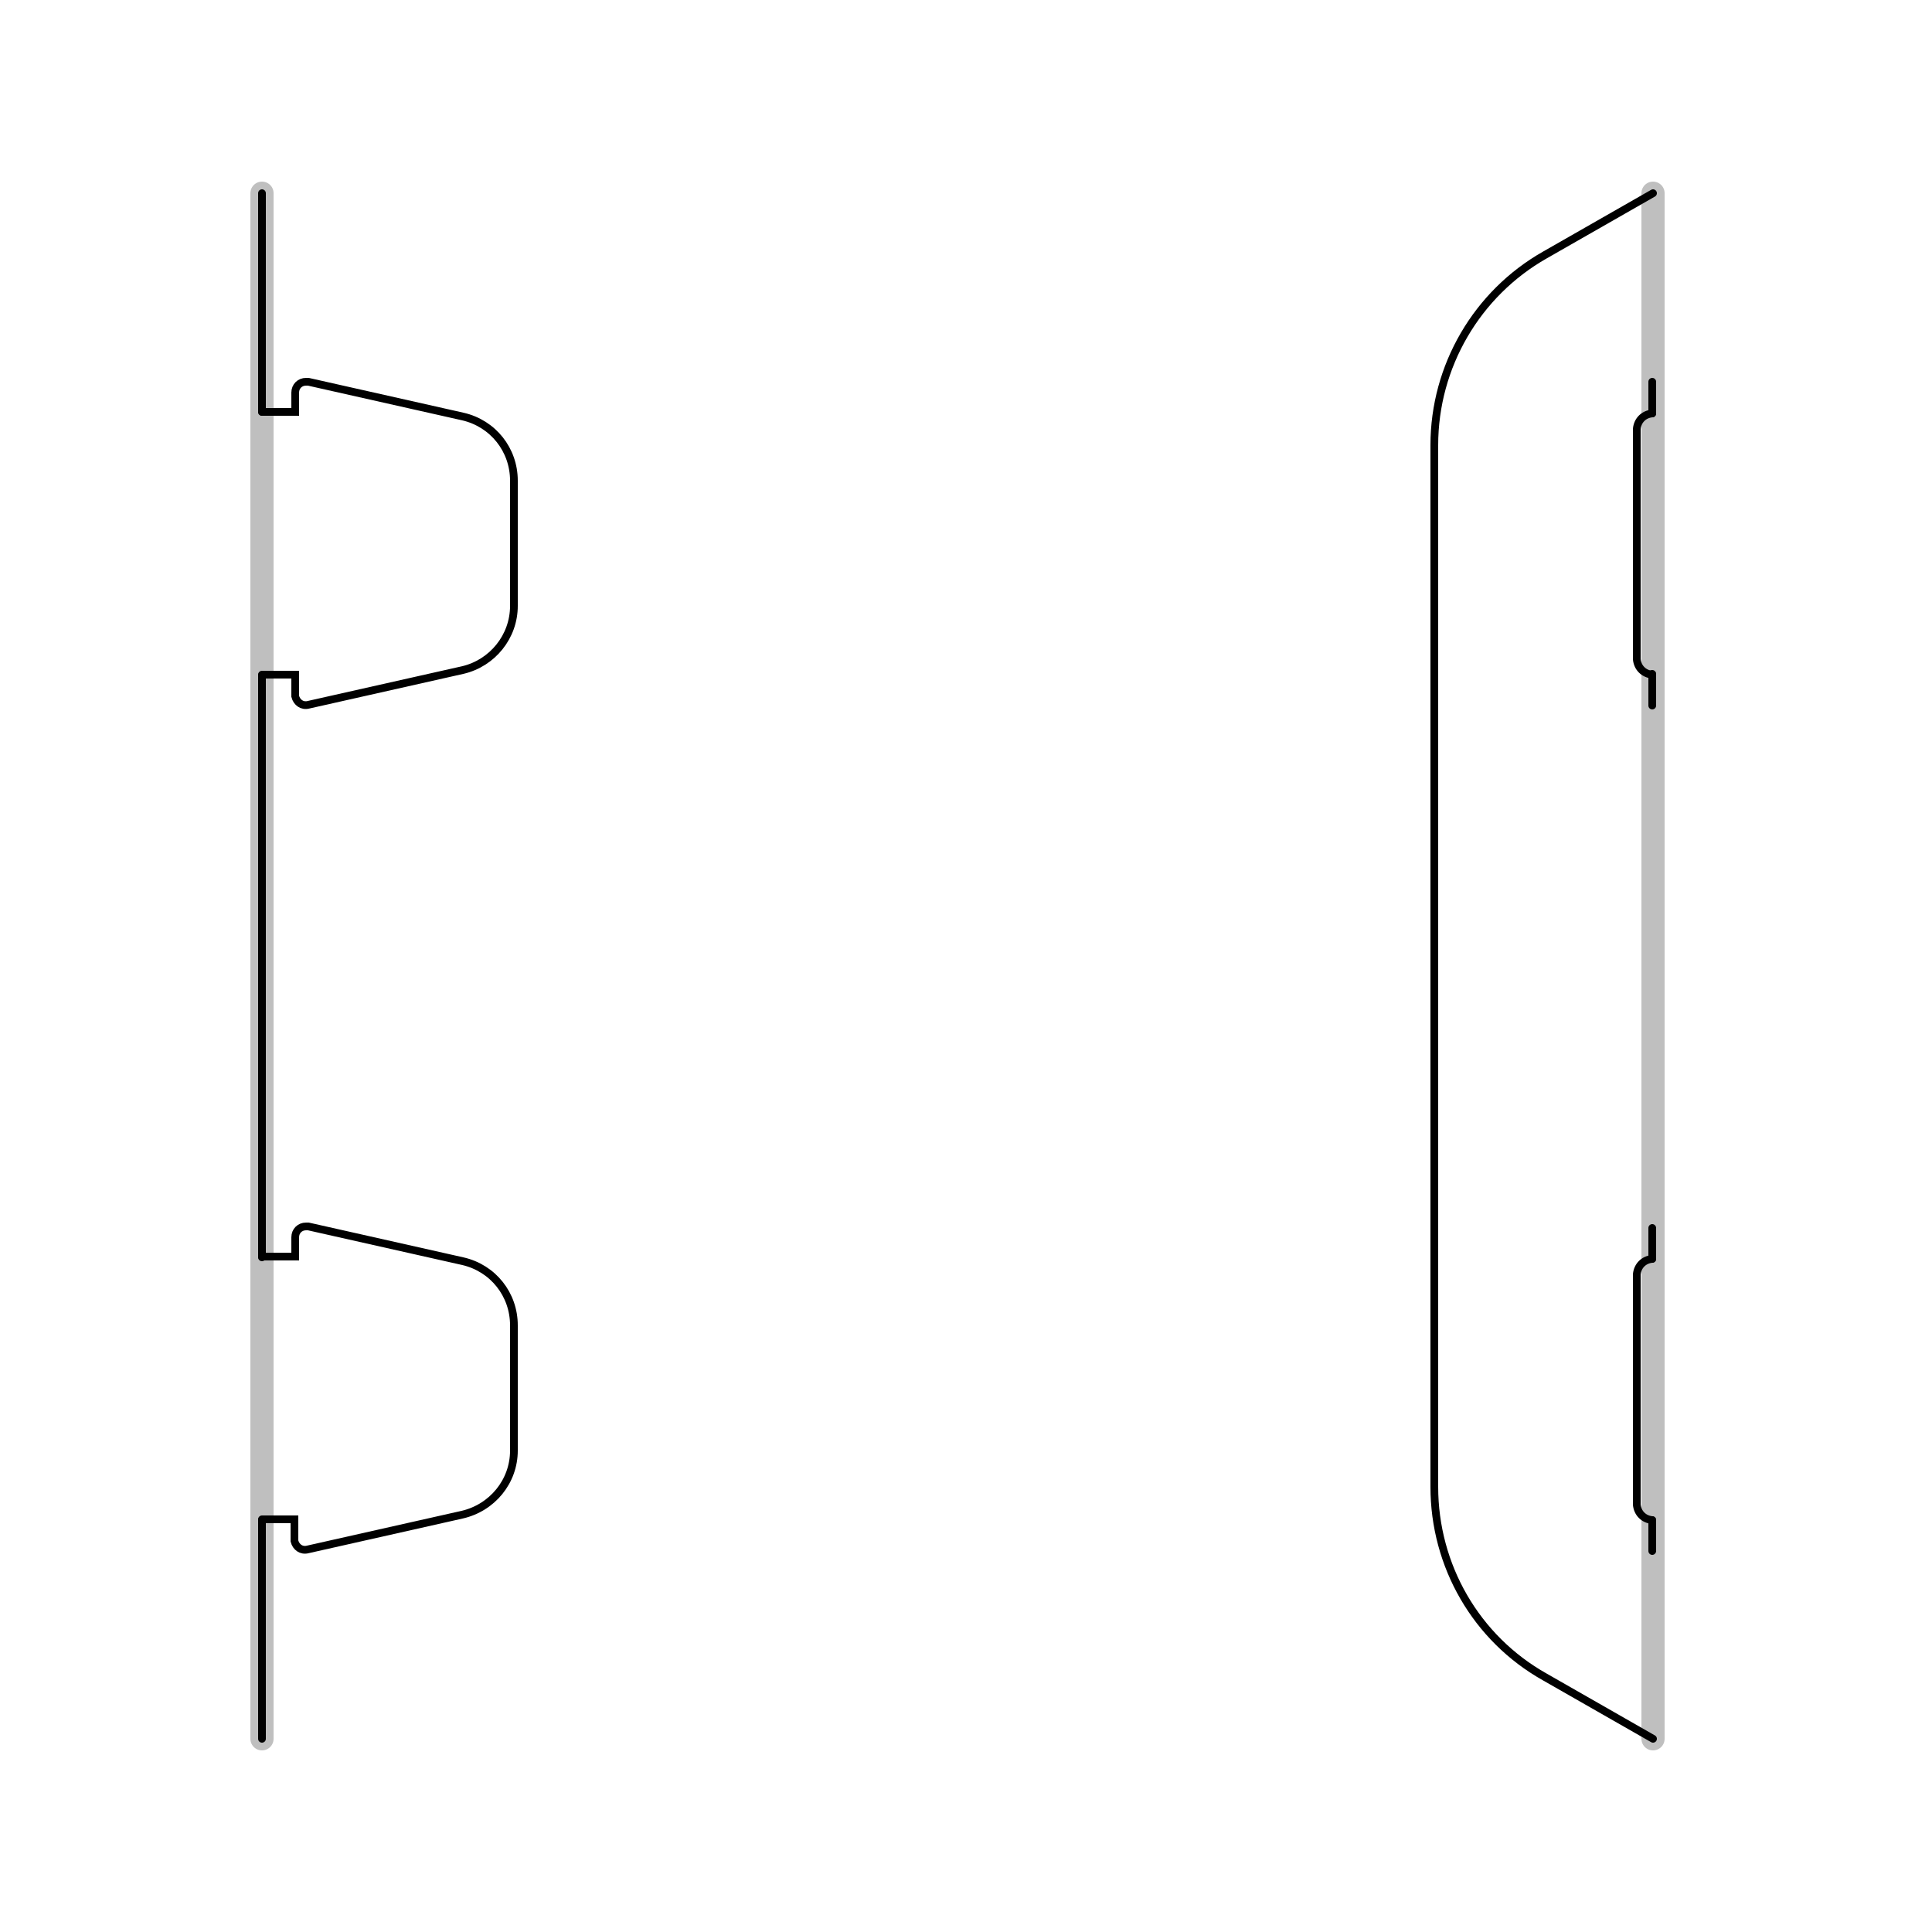
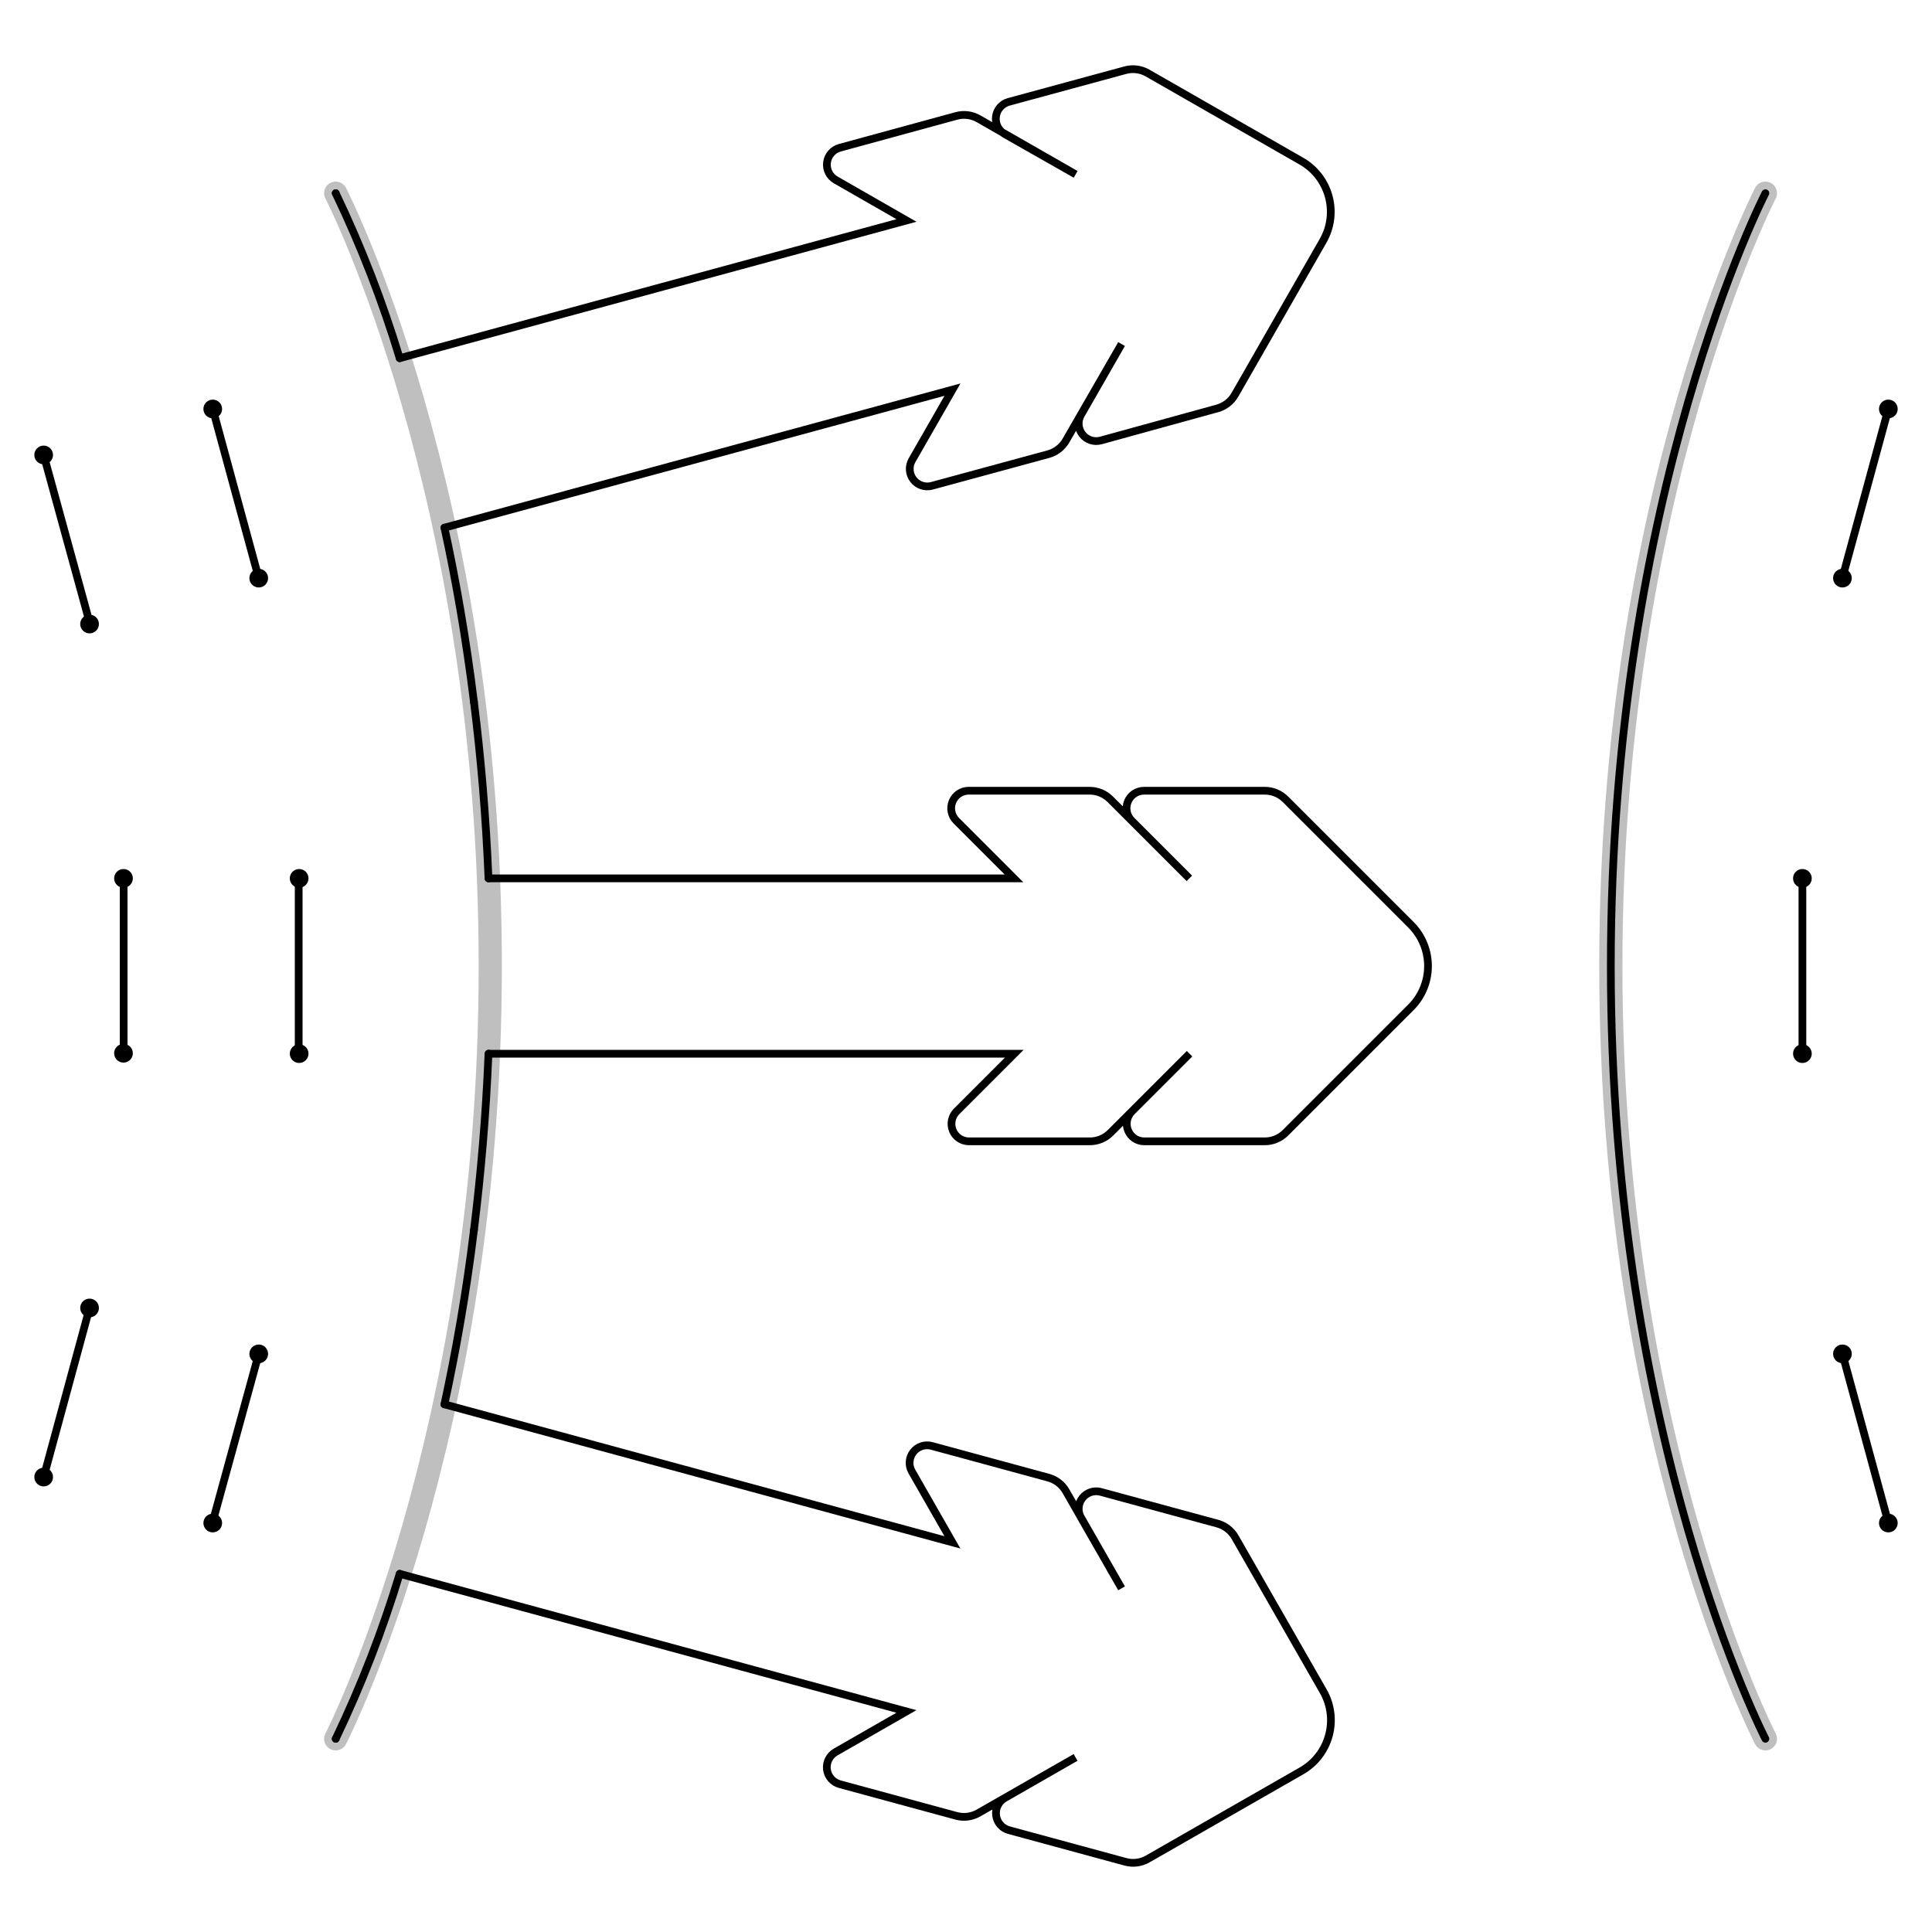
- <svg xmlns="http://www.w3.org/2000/svg" version="1.1" id="Layer_1" x="0px" y="0px" viewBox="0 0 250 250" style="enable-background:new 0 0 250 250;" xml:space="preserve">
-   <style type="text/css">
- 	.st0{fill:none;stroke:#BFBFBF;stroke-width:3;stroke-linecap:round;stroke-linejoin:round;}
- 	.st1{fill:none;stroke:#000000;stroke-linecap:round;stroke-miterlimit:10;}
- </style>
-   <path id="joint" class="st0" d="M33.9,25v200" />
-   <path id="joint-2" class="st0" d="M213.9,25v200" />
-   <path class="st1" d="M33.9,53.3h4.3v-2.5c0-0.8,0.6-1.4,1.4-1.4c0.1,0,0.2,0,0.3,0l20,4.5c3.9,0.9,6.6,4.3,6.6,8.3v16.2  c0,4-2.8,7.4-6.6,8.3l-20,4.5c-0.8,0.2-1.5-0.3-1.7-1.1c0-0.1,0-0.2,0-0.3v-2.5h-4.3" />
-   <path class="st1" d="M33.9,162.6h4.3v-2.5c0-0.8,0.6-1.4,1.4-1.4c0.1,0,0.2,0,0.3,0l20,4.5c3.9,0.9,6.6,4.3,6.6,8.3v16.2  c0,4-2.8,7.4-6.7,8.3l-20,4.5c-0.8,0.2-1.5-0.3-1.7-1.1c0-0.1,0-0.2,0-0.3v-2.5h-4.2" />
-   <path class="st1" d="M33.9,87.4v75.3" />
-   <path class="st1" d="M33.9,25v28.3" />
-   <path class="st1" d="M33.9,225v-28.3" />
-   <path class="st1" d="M213.9,25l-14,8c-8.8,5-14.3,14.4-14.3,24.6v134.8c0,10.2,5.4,19.6,14.3,24.6l14,8" />
+ <svg xmlns="http://www.w3.org/2000/svg" id="Layer_1" data-name="Layer 1" width="250" height="250" viewBox="0 0 250 250">
+   <defs>
+     <style>
+       .cls-1, .cls-2 {
+         fill: none;
+         stroke-linecap: round;
+       }
+ 
+       .cls-1 {
+         stroke: #bfbfbf;
+         stroke-linejoin: round;
+         stroke-width: 3px;
+       }
+ 
+       .cls-2 {
+         stroke: #000;
+         stroke-miterlimit: 10;
+       }
+     </style>
+   </defs>
  <g>
-     <path class="st1" d="M216.1,55.5" />
-     <line class="st1" x1="213.8" y1="53.5" x2="213.8" y2="49.4" />
-     <line class="st1" x1="213.8" y1="91.3" x2="213.8" y2="87.2" />
-     <path class="st1" d="M213.8,53.5c-1.1,0.1-1.9,0.9-2,2v29.8c0.1,1.1,0.9,1.9,2,2" />
-   </g>
-   <g>
-     <path class="st1" d="M216.1,164.9" />
-     <line class="st1" x1="213.8" y1="162.9" x2="213.8" y2="158.9" />
-     <line class="st1" x1="213.8" y1="200.7" x2="213.8" y2="196.7" />
-     <path class="st1" d="M213.8,162.9c-1.1,0.1-1.9,0.9-2,2v29.8c0.1,1.1,0.9,1.9,2,2" />
+     <path id="joint" class="cls-1" d="M43.44,25s20,38.75,20,100-20,100-20,100" />
+     <path id="joint-2" class="cls-1" d="M228.44,25s-20,38.75-20,100,20,100,20,100" />
+     <path id="joint_1" data-name="joint 1" class="cls-2" d="M228.44,25s-20,38.75-20,100,20,100,20,100" />
+     <path class="cls-2" d="M238.41,175.19l5.95,21.88" />
+     <path class="cls-2" d="M237.7,175.19a0.71,0.71,0,1,1,.71.71,0.71,0.71,0,0,1-.71-0.71h0Z" />
+     <path class="cls-2" d="M243.64,197.08a0.71,0.71,0,1,1,.71.71,0.71,0.71,0,0,1-.71-0.71h0Z" />
+     <path class="cls-2" d="M233.23,113.66v22.68" />
+     <path class="cls-2" d="M232.52,113.66a0.71,0.71,0,1,1,.71.71,0.71,0.71,0,0,1-.71-0.71h0Z" />
+     <path class="cls-2" d="M232.52,136.34a0.71,0.71,0,1,1,.71.71,0.71,0.71,0,0,1-.71-0.71h0Z" />
+     <path class="cls-2" d="M244.35,52.92L238.4,74.8" />
+     <path class="cls-2" d="M243.64,52.92a0.71,0.71,0,1,1,.71.71,0.71,0.71,0,0,1-.71-0.71h0Z" />
+     <path class="cls-2" d="M237.7,74.81a0.71,0.71,0,1,1,.71.71,0.71,0.71,0,0,1-.71-0.71h0Z" />
+     <path id="joint_1-2" data-name="joint 1-2" class="cls-2" d="M43.44,25h0" />
+     <path id="joint_1_1" data-name="joint 1 1" class="cls-2" d="M43.44,225h0" />
+     <path class="cls-2" d="M57.51,181.72l65.73,17.86L118,190.42a2.27,2.27,0,0,1,2.56-3.32l15.09,4.1a3.78,3.78,0,0,1,2.29,1.77l7.19,12.56-5.25-9.16a2.27,2.27,0,0,1,2.56-3.32l15.09,4.1a3.78,3.78,0,0,1,2.29,1.77l11.4,19.91a7.56,7.56,0,0,1-2.8,10.32h0l-19.91,11.4a3.78,3.78,0,0,1-2.87.37l-15.09-4.1a2.27,2.27,0,0,1-.53-4.16l9.16-5.25-12.56,7.19a3.78,3.78,0,0,1-2.87.37l-15.09-4.1a2.27,2.27,0,0,1-.53-4.16l9.16-5.25L51.72,203.65" />
+     <path id="joint_1_2_1" data-name="joint 1 2 1" class="cls-2" d="M51.72,203.65A150.5,150.5,0,0,1,43.44,225" />
+     <path id="joint_1_2_1-2" data-name="joint 1 2 1-2" class="cls-2" d="M61.33,159.16c-1,8.2-2.35,15.74-3.82,22.56" />
+     <path class="cls-2" d="M33.48,175.19l-6,21.88" />
+     <path class="cls-2" d="M32.77,175.19a0.71,0.71,0,1,1,.71.71,0.71,0.71,0,0,1-.71-0.71h0Z" />
+     <path class="cls-2" d="M26.82,197.08a0.71,0.71,0,1,1,.71.71,0.71,0.71,0,0,1-.71-0.71h0Z" />
+     <path class="cls-2" d="M11.59,169.25L5.65,191.13" />
+     <path class="cls-2" d="M10.88,169.25a0.71,0.71,0,1,1,.71.71,0.71,0.71,0,0,1-.71-0.71h0Z" />
+     <path class="cls-2" d="M4.94,191.13a0.71,0.71,0,1,1,.71.71,0.71,0.71,0,0,1-.71-0.71h0Z" />
+     <path class="cls-2" d="M63.21,113.66h68l-7.47-7.47a2.27,2.27,0,0,1,1.6-3.87H141a3.78,3.78,0,0,1,2.67,1.11l10.23,10.23-7.47-7.47a2.27,2.27,0,0,1,1.6-3.87h15.64a3.78,3.78,0,0,1,2.67,1.11l16.23,16.23a7.56,7.56,0,0,1,0,10.69l-16.23,16.23a3.78,3.78,0,0,1-2.67,1.11H148.06a2.27,2.27,0,0,1-1.6-3.87l7.47-7.47L143.7,146.58a3.78,3.78,0,0,1-2.67,1.11H125.38a2.27,2.27,0,0,1-1.6-3.87l7.47-7.47h-68" />
+     <path id="joint_1_2_2" data-name="joint 1 2 2" class="cls-2" d="M63.21,136.34c-0.33,8.07-1,15.69-1.88,22.82" />
+     <path id="joint_1_2_2-2" data-name="joint 1 2 2-2" class="cls-2" d="M61.33,90.84c0.89,7.13,1.55,14.75,1.88,22.82" />
+     <path class="cls-2" d="M38.65,113.66v22.68" />
+     <path class="cls-2" d="M38,113.66a0.71,0.71,0,1,1,.71.71h0A0.71,0.71,0,0,1,38,113.66Z" />
+     <path class="cls-2" d="M38,136.34a0.71,0.71,0,1,1,.71.71,0.71,0.71,0,0,1-.71-0.71h0Z" />
+     <path class="cls-2" d="M16,113.66v22.68" />
+     <path class="cls-2" d="M15.27,113.66a0.71,0.71,0,1,1,.71.71h0A0.71,0.71,0,0,1,15.27,113.66Z" />
+     <path class="cls-2" d="M15.27,136.34A0.71,0.71,0,1,1,16,137h0A0.71,0.71,0,0,1,15.27,136.34Z" />
+     <path class="cls-2" d="M51.72,46.35L117.3,28.53l-9.16-5.25a2.27,2.27,0,0,1,.53-4.16L123.76,15a3.78,3.78,0,0,1,2.87.37l12.56,7.19L130,17.34a2.27,2.27,0,0,1,.53-4.16l15.09-4.1a3.78,3.78,0,0,1,2.87.37l19.91,11.4a7.56,7.56,0,0,1,2.8,10.32h0L159.8,51.08a3.78,3.78,0,0,1-2.29,1.77L142.44,57a2.27,2.27,0,0,1-2.56-3.32l5.25-9.16L137.94,57a3.78,3.78,0,0,1-2.29,1.77l-15.09,4.1A2.27,2.27,0,0,1,118,59.58l5.25-9.16L57.51,68.28" />
+     <path id="joint_1_2" data-name="joint 1 2" class="cls-2" d="M57.51,68.28c1.49,6.82,2.8,14.36,3.82,22.56" />
+     <path id="joint_1_2-2" data-name="joint 1 2-2" class="cls-2" d="M43.44,25a150.47,150.47,0,0,1,8.28,21.35" />
+     <path class="cls-2" d="M27.53,52.92L33.48,74.8" />
+     <path class="cls-2" d="M26.82,52.92a0.71,0.71,0,1,1,.71.71h0A0.71,0.71,0,0,1,26.82,52.92Z" />
+     <path class="cls-2" d="M32.77,74.81a0.71,0.71,0,1,1,.71.71h0A0.71,0.71,0,0,1,32.77,74.81Z" />
+     <path class="cls-2" d="M5.65,58.87l6,21.88" />
+     <path class="cls-2" d="M4.94,58.87a0.71,0.71,0,1,1,.71.71h0A0.71,0.71,0,0,1,4.94,58.87Z" />
+     <path class="cls-2" d="M10.88,80.75a0.71,0.71,0,1,1,.71.71h0A0.71,0.71,0,0,1,10.88,80.75Z" />
  </g>
</svg>
